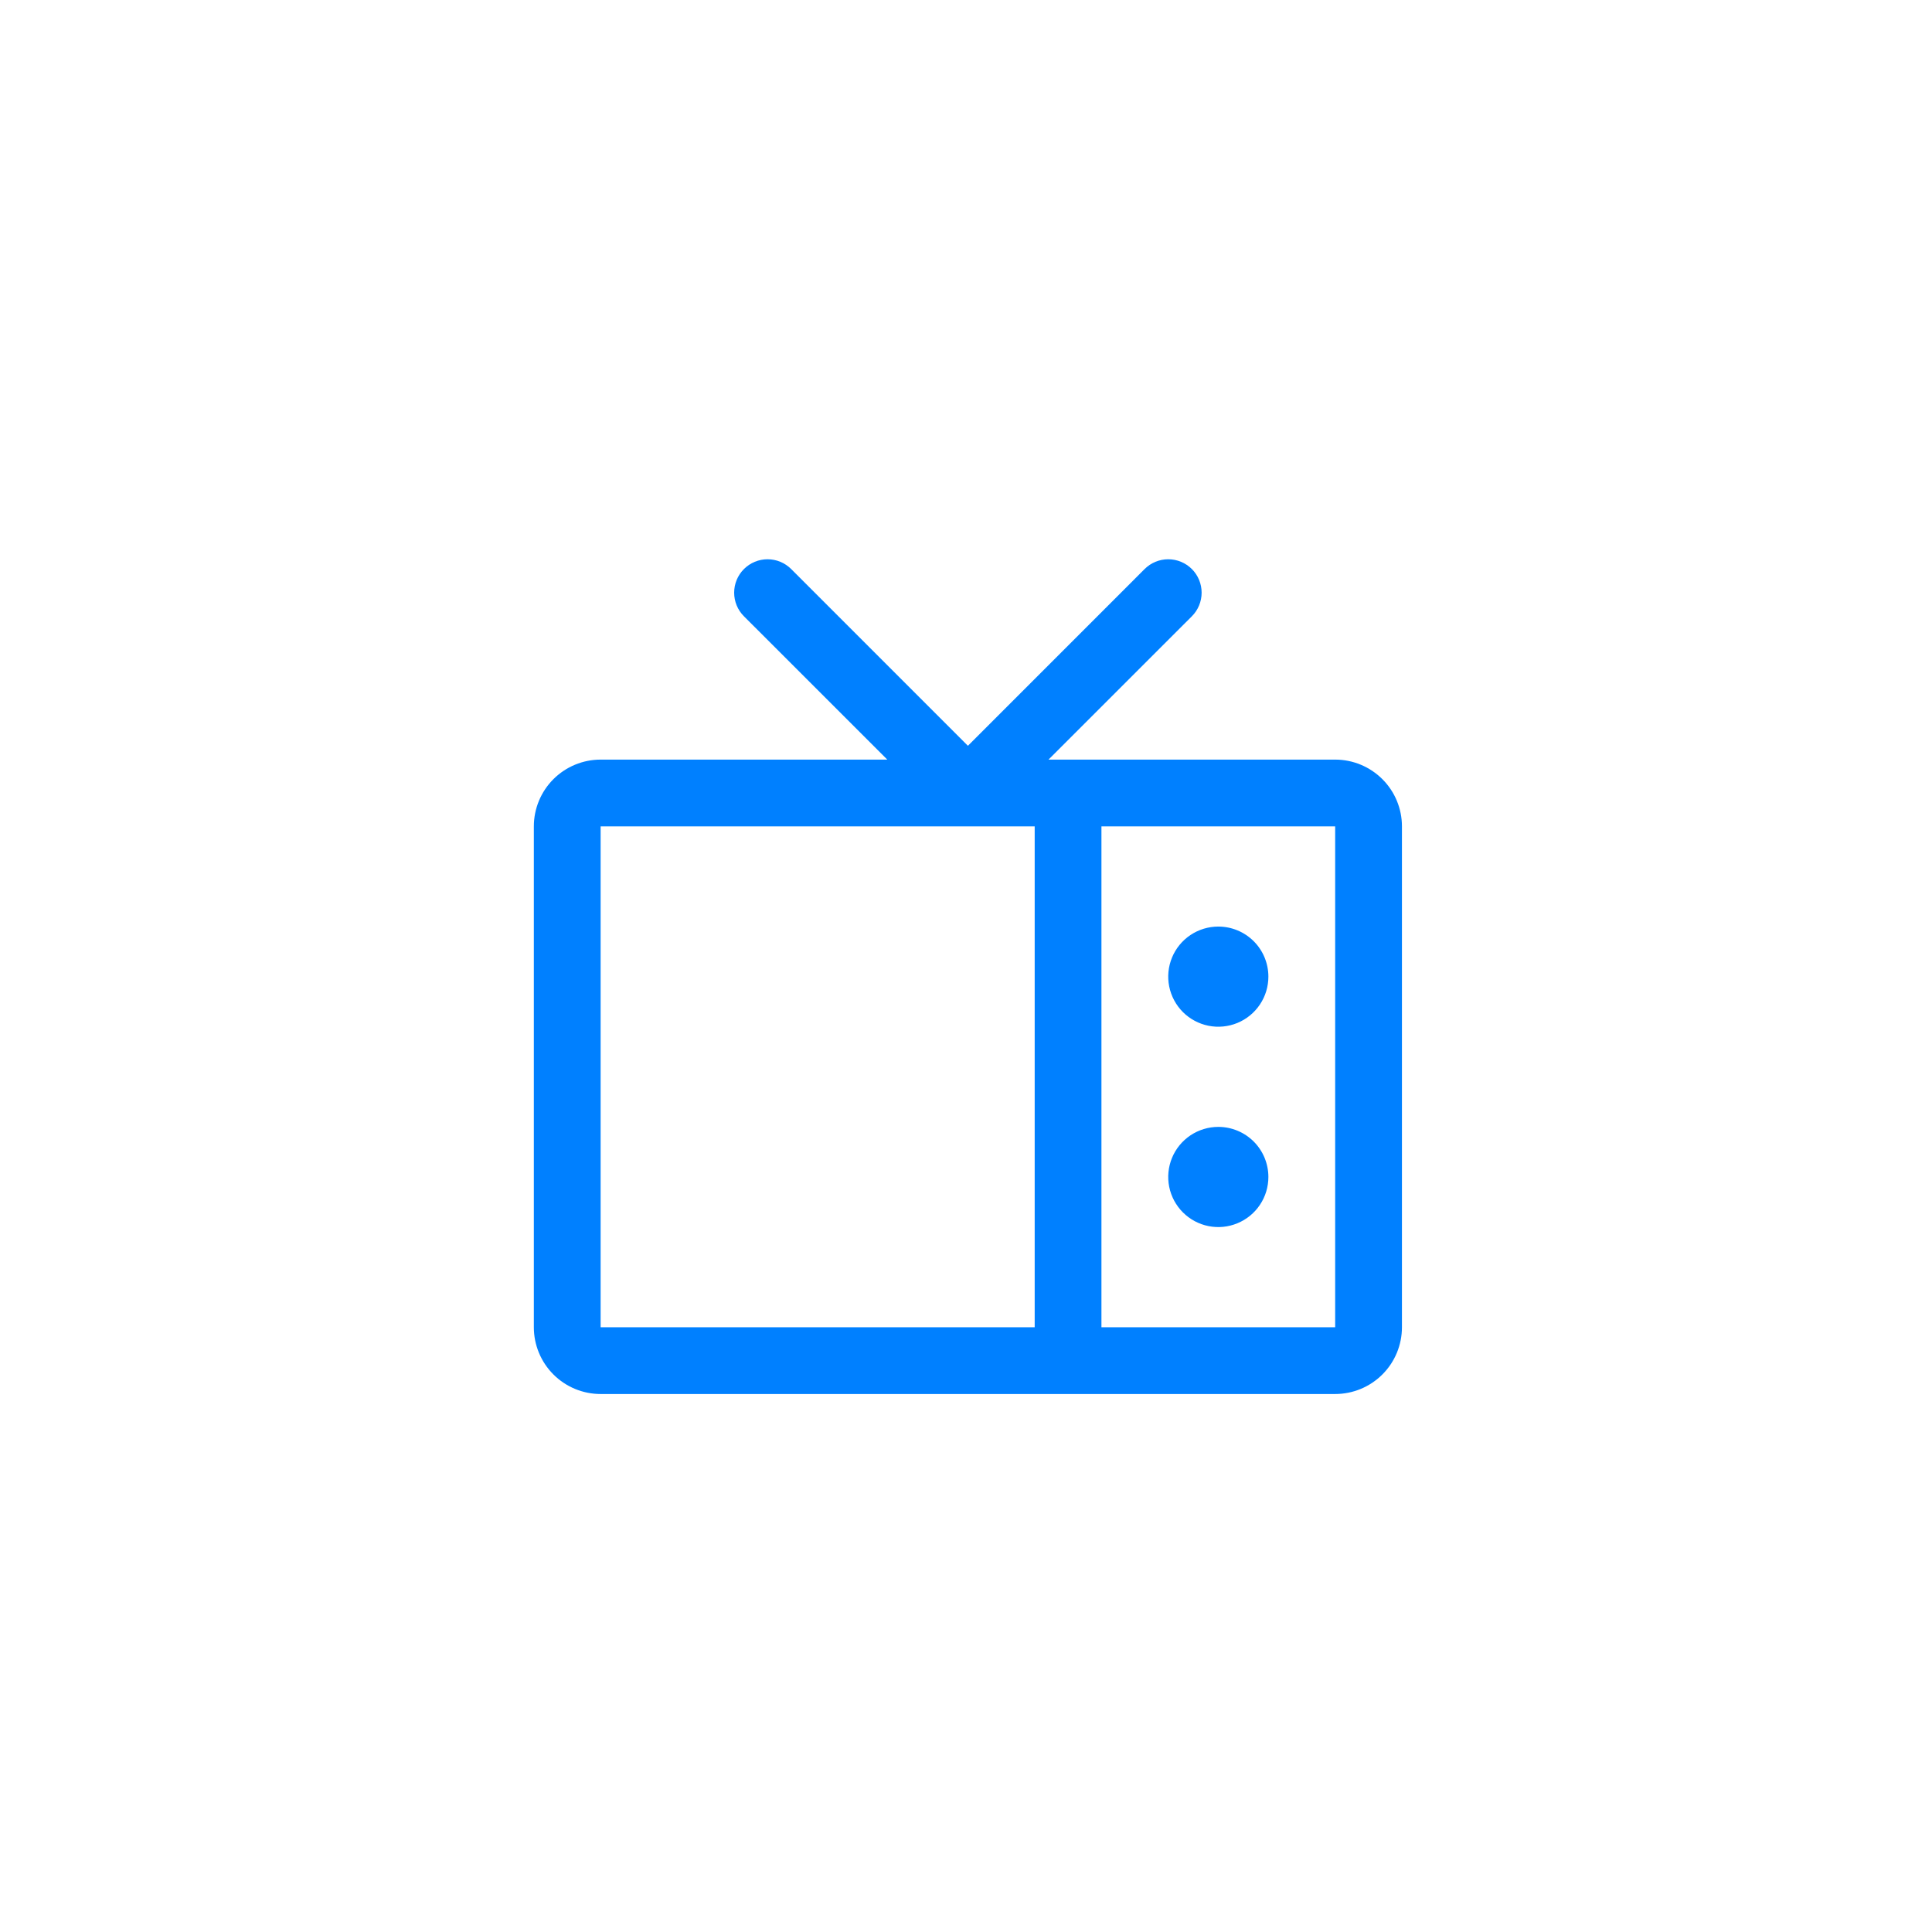
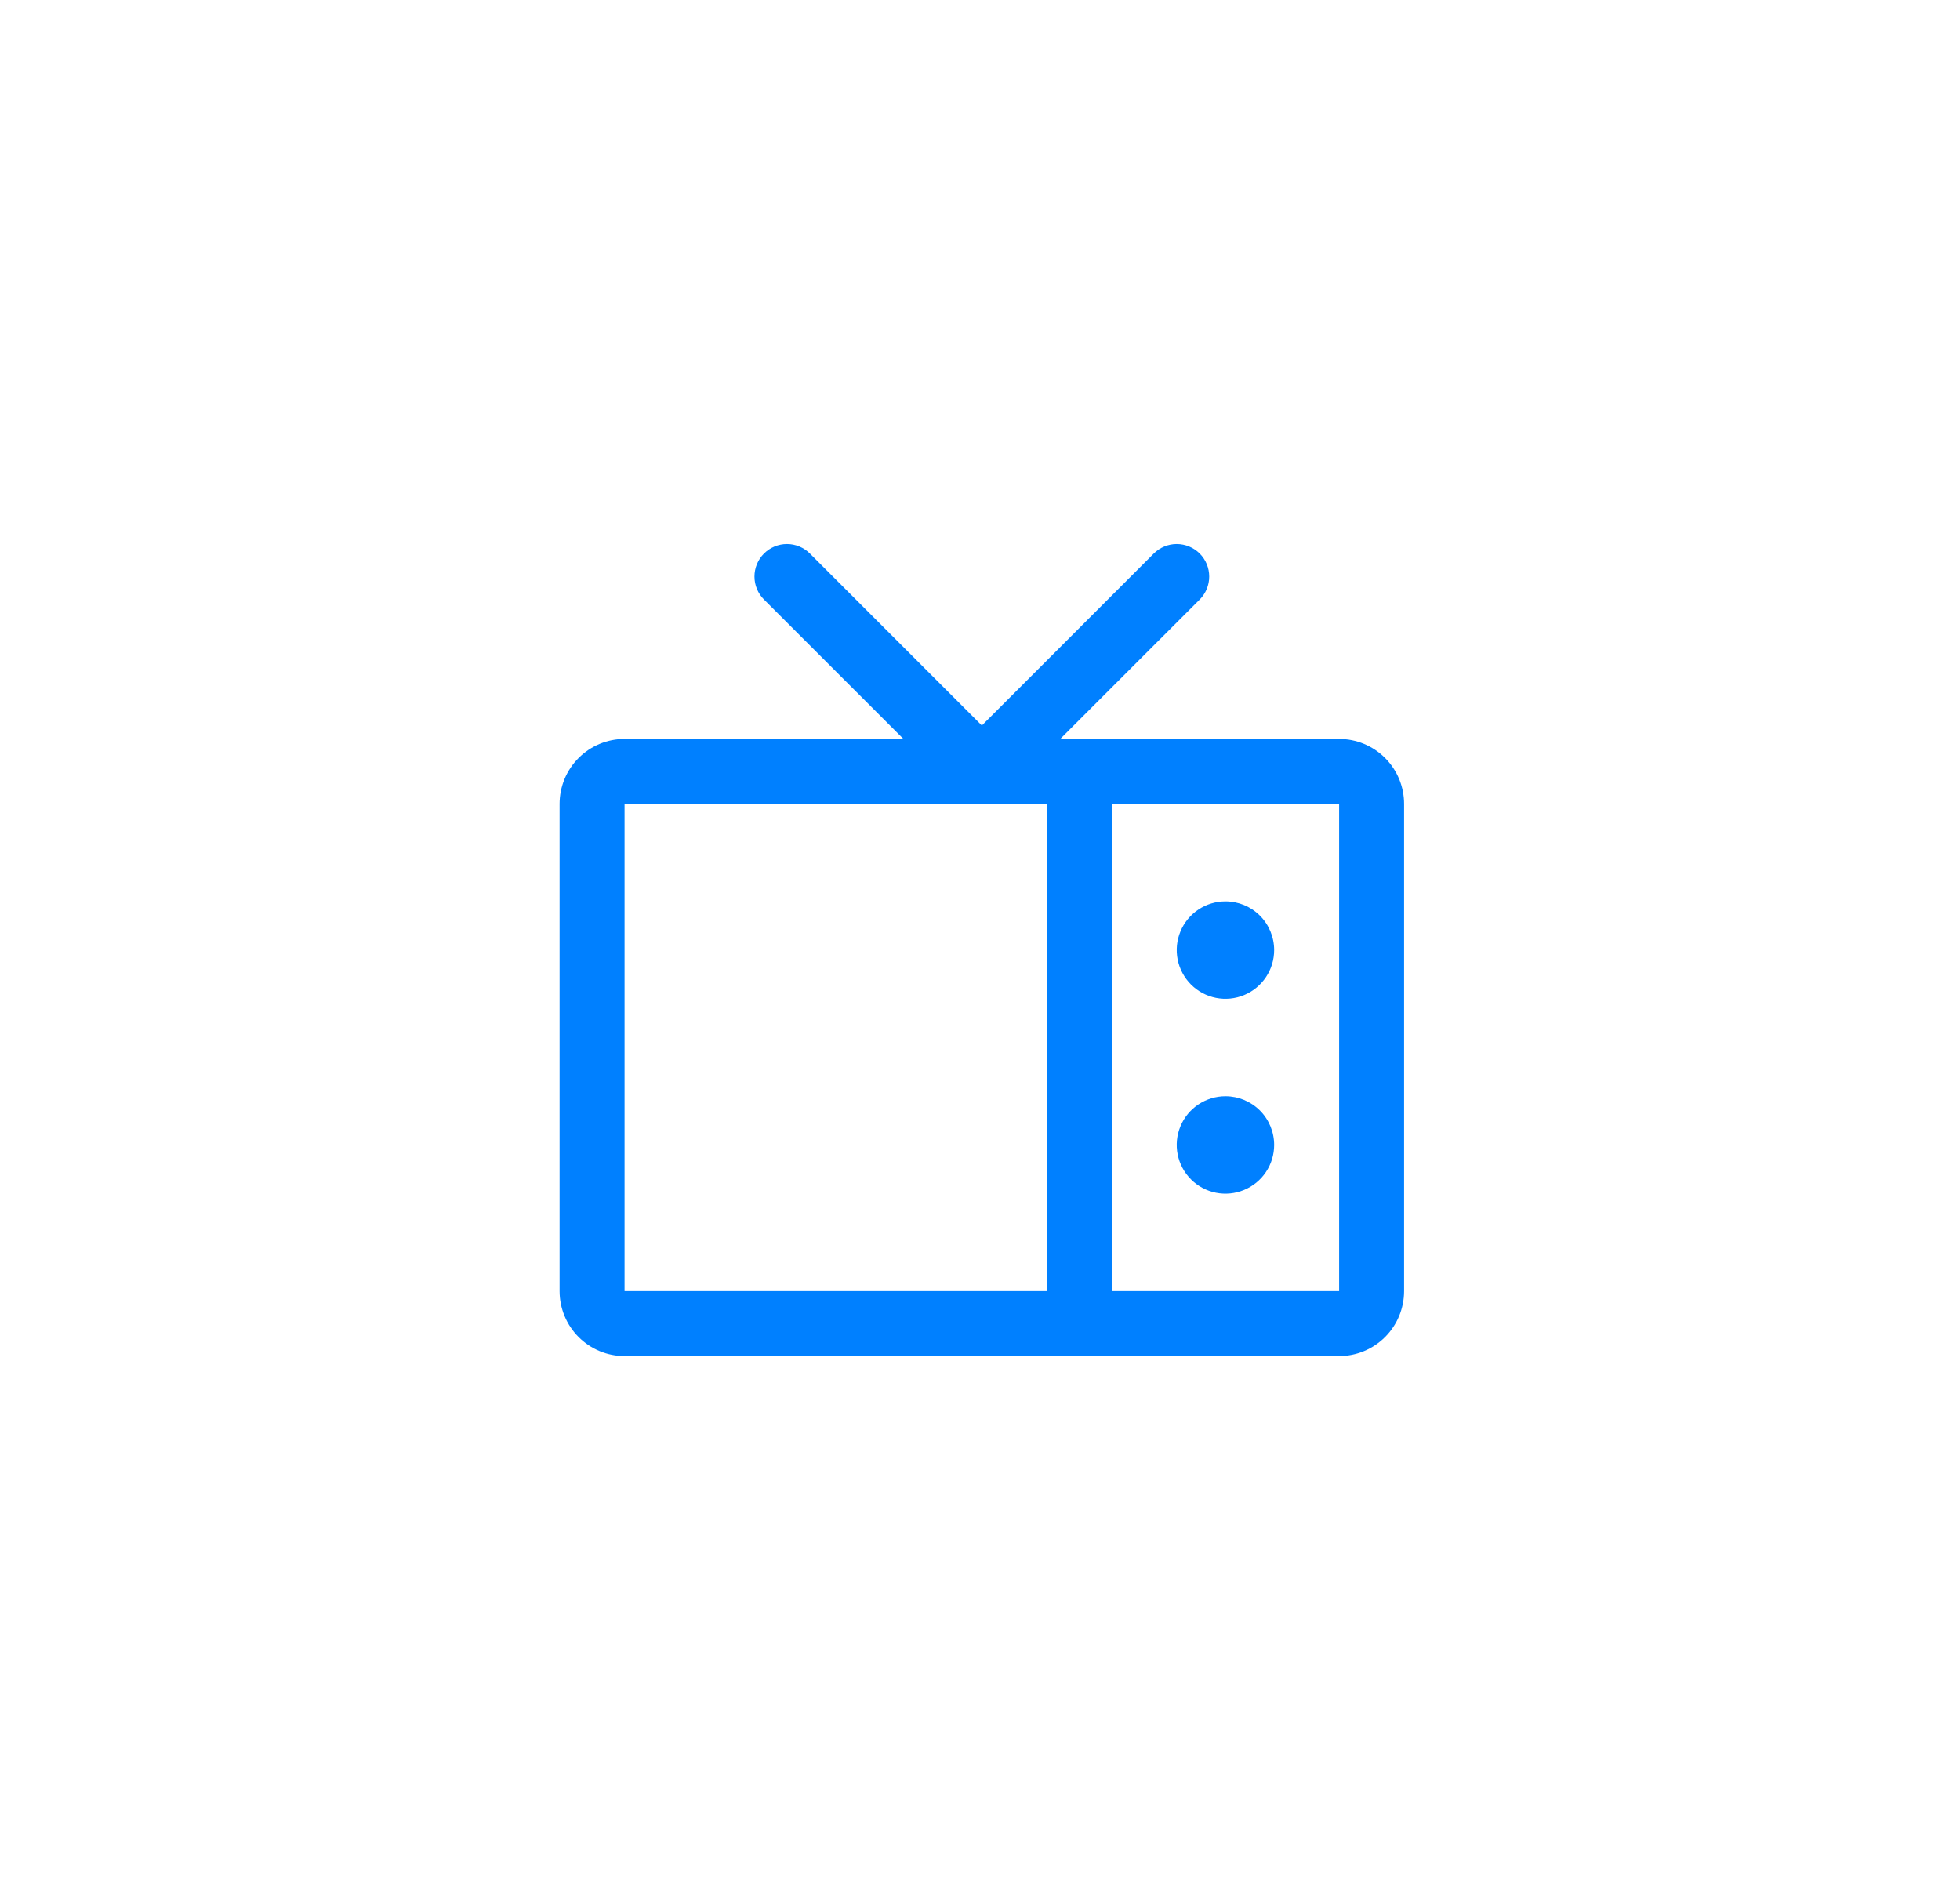
- <svg xmlns="http://www.w3.org/2000/svg" width="76" height="76" viewBox="0 0 76 76" fill="none">
+ <svg xmlns="http://www.w3.org/2000/svg" width="73" height="70" viewBox="0 0 76 76" fill="none">
  <path d="M52.522 29.881H41.245L46.885 24.243C47.131 23.997 47.269 23.663 47.269 23.314C47.269 22.966 47.131 22.631 46.885 22.385C46.638 22.139 46.304 22 45.955 22C45.607 22 45.272 22.139 45.026 22.385L38.075 29.338L31.123 22.385C31.001 22.263 30.856 22.166 30.697 22.1C30.538 22.034 30.367 22 30.194 22C30.021 22 29.851 22.034 29.691 22.1C29.532 22.166 29.387 22.263 29.265 22.385C29.018 22.631 28.88 22.966 28.88 23.314C28.88 23.663 29.018 23.997 29.265 24.243L34.904 29.881H23.627C22.93 29.881 22.262 30.158 21.769 30.651C21.277 31.143 21 31.811 21 32.508V52.21C21 52.906 21.277 53.575 21.769 54.067C22.262 54.56 22.93 54.837 23.627 54.837H52.522C53.219 54.837 53.887 54.56 54.38 54.067C54.873 53.575 55.149 52.906 55.149 52.21V32.508C55.149 31.811 54.873 31.143 54.38 30.651C53.887 30.158 53.219 29.881 52.522 29.881ZM23.627 32.508H40.702V52.21H23.627V32.508ZM52.522 52.21H43.328V32.508H52.522V52.21ZM49.895 38.419C49.895 38.808 49.78 39.189 49.563 39.513C49.347 39.837 49.039 40.09 48.679 40.239C48.319 40.388 47.923 40.427 47.541 40.351C47.159 40.275 46.808 40.087 46.532 39.812C46.257 39.536 46.069 39.185 45.993 38.803C45.917 38.421 45.956 38.025 46.105 37.665C46.254 37.305 46.507 36.997 46.831 36.781C47.155 36.564 47.536 36.449 47.925 36.449C48.448 36.449 48.949 36.656 49.319 37.026C49.688 37.395 49.895 37.896 49.895 38.419ZM49.895 46.299C49.895 46.689 49.78 47.07 49.563 47.394C49.347 47.718 49.039 47.97 48.679 48.119C48.319 48.269 47.923 48.308 47.541 48.232C47.159 48.156 46.808 47.968 46.532 47.692C46.257 47.417 46.069 47.066 45.993 46.684C45.917 46.301 45.956 45.905 46.105 45.545C46.254 45.185 46.507 44.878 46.831 44.661C47.155 44.445 47.536 44.329 47.925 44.329C48.448 44.329 48.949 44.537 49.319 44.906C49.688 45.276 49.895 45.777 49.895 46.299Z" fill="#0080FF" />
</svg>
